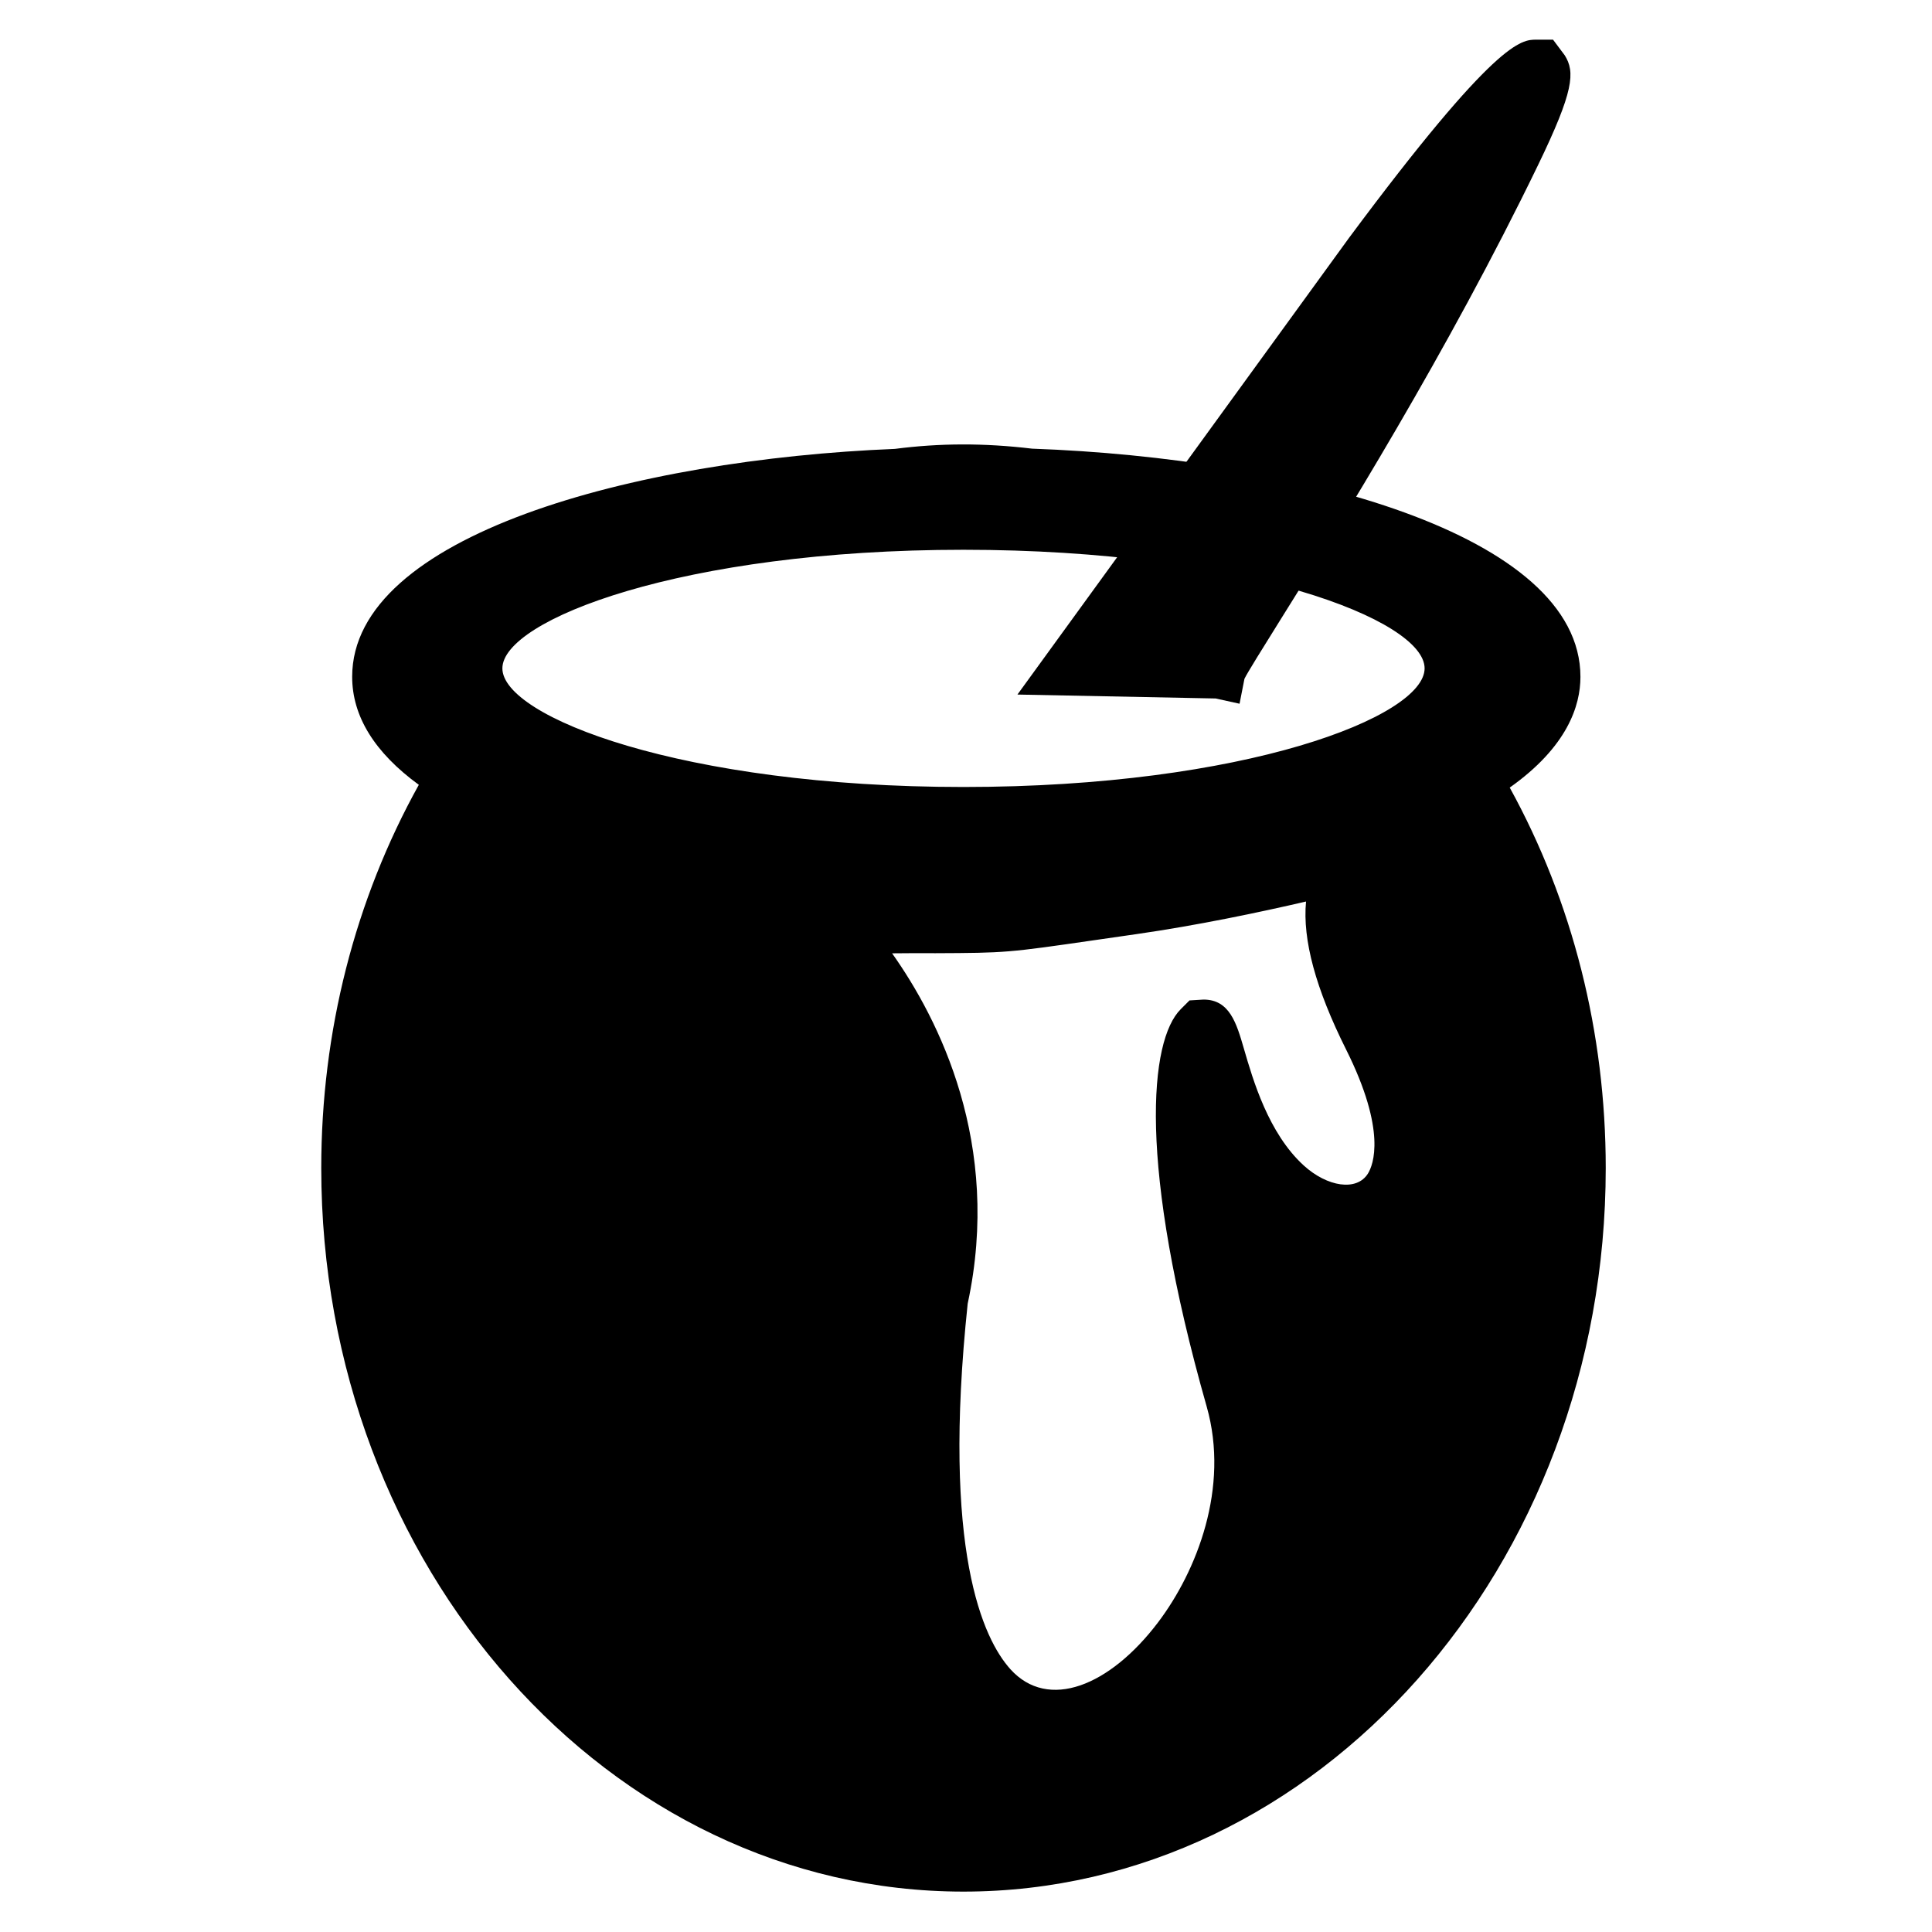
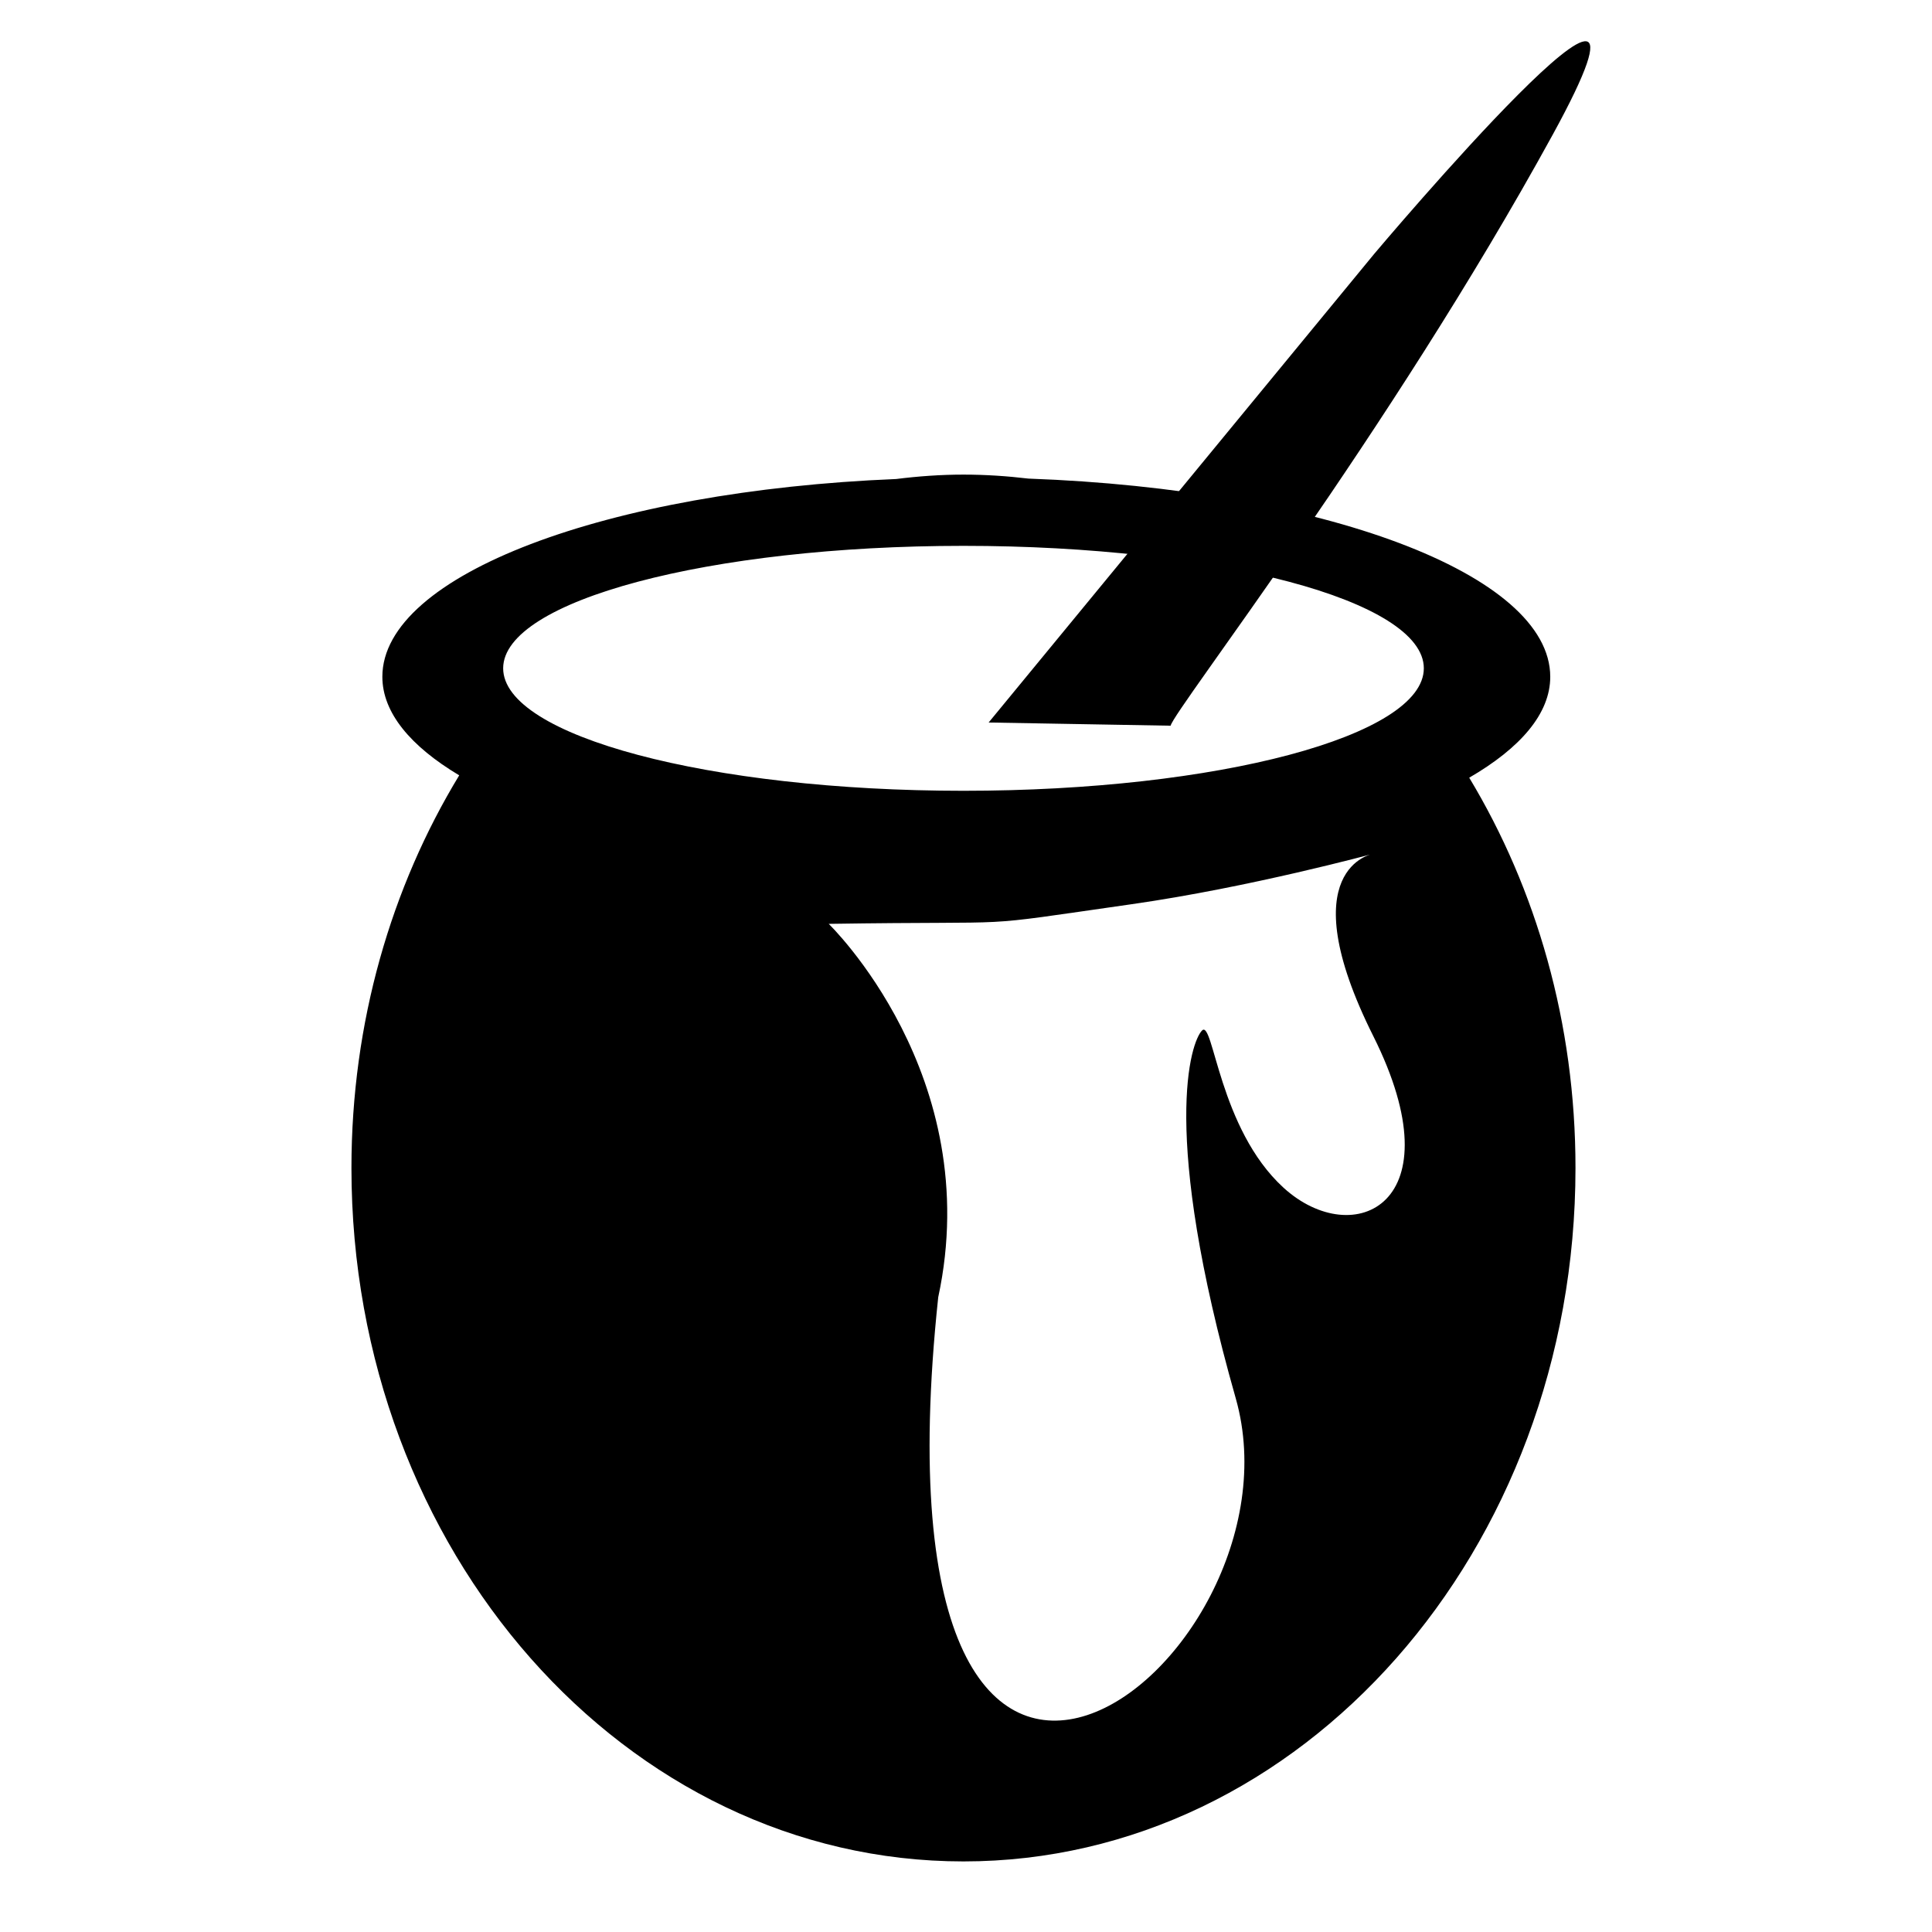
- <svg xmlns="http://www.w3.org/2000/svg" version="1.1" id="Layer_1" x="0px" y="0px" width="32px" height="32px" viewBox="0 0 32 32" enable-background="new 0 0 32 32" xml:space="preserve">
+ <svg xmlns="http://www.w3.org/2000/svg" version="1.1" x="0px" y="0px" width="32px" height="32px" viewBox="0 0 32 32" enable-background="new 0 0 32 32" xml:space="preserve">
  <g id="Bee" display="none">
-     <path display="inline" fill="none" stroke="#000000" d="M20.52,8.712c0-6.794-4.528-4.529-4.528-4.529s-4.529-2.265-4.529,4.529   c0,0,0,2.265,4.529,2.265C20.52,10.977,20.52,8.712,20.52,8.712z" />
-     <path display="inline" fill="none" stroke="#000000" d="M20.52,11.298c0,0,4.529,0,0,9.06c0,0,0,4.528-4.528,4.528   c-4.529,0-4.529-4.528-4.529-4.528c-4.53-9.06,0-9.06,0-9.06S15.99,13.563,20.52,11.298z" />
+     <path display="inline" fill="none" stroke="#000000" d="M20.519,8.712c0-6.794-4.528-4.529-4.528-4.529s-4.529-2.265-4.529,4.529   c0,0,0,2.265,4.529,2.265C20.519,10.977,20.519,8.712,20.519,8.712z" />
+     <path display="inline" fill="none" stroke="#000000" d="M20.519,11.298c0,0,4.53,0,0,9.059c0,0,0,4.529-4.528,4.529   c-4.529,0-4.529-4.529-4.529-4.529c-4.53-9.059,0-9.059,0-9.059S15.99,13.563,20.519,11.298z" />
    <path display="inline" fill="none" stroke="#000000" d="M15.99,31.68c0-6.166-2.979-7.775-2.979-7.775" />
    <path display="inline" fill="none" stroke="#000000" d="M15.99,31.68c0-6.166,2.979-7.775,2.979-7.775" />
    <path display="inline" fill="none" stroke="#000000" d="M9.504,13.259c0,0,1.85,2.247,6.486,2.247" />
-     <path display="inline" fill="none" stroke="#000000" d="M9.623,15.506c0,0,0.676,2.311,6.438,2.266" />
-     <path display="inline" fill="none" stroke="#000000" d="M10.815,18.993c0,0,0.229,1.085,5.28,1.147" />
+     <path display="inline" fill="none" stroke="#000000" d="M9.623,15.506c0,0,0.676,2.311,6.438,2.265" />
+     <path display="inline" fill="none" stroke="#000000" d="M10.815,18.993c0,0,0.229,1.085,5.28,1.148" />
    <path display="inline" fill="none" stroke="#000000" d="M11.566,21.245c0,0,0.071,1.055,4.424,1.091" />
    <path display="inline" fill="none" stroke="#000000" d="M22.458,13.259c0,0-1.849,2.247-6.483,2.247" />
-     <path display="inline" fill="none" stroke="#000000" d="M22.34,15.506c0,0-0.668,2.311-6.365,2.266" />
-     <path display="inline" fill="none" stroke="#000000" d="M21.146,18.993c0,0.001-0.226,1.085-5.244,1.147" />
+     <path display="inline" fill="none" stroke="#000000" d="M22.34,15.506c0,0-0.668,2.311-6.365,2.265" />
+     <path display="inline" fill="none" stroke="#000000" d="M21.147,18.993c0,0.001-0.226,1.085-5.244,1.148" />
    <path display="inline" fill="none" stroke="#000000" d="M20.398,21.245c0,0-0.072,1.055-4.423,1.091" />
-     <path display="inline" fill="none" stroke="#000000" d="M21.424,12.127c0.317-0.704,9.633-11.761,9.901-5.35   c0.272,6.511-6.796,10.286-9.593,9.366c7.526,2.476,8.062,8.391,6.146,9.837c-2.904,2.196-6.416-4.813-7.186-6.983" />
-     <path display="inline" fill="none" stroke="#000000" d="M10.731,12.127c-0.317-0.704-9.632-11.761-9.902-5.35   c-0.272,6.511,6.795,10.286,9.593,9.366c-7.528,2.476-8.062,8.391-6.147,9.837c2.906,2.196,6.416-4.813,7.187-6.983" />
+     <path display="inline" fill="none" stroke="#000000" d="M21.424,12.127c0.317-0.704,9.632-11.761,9.901-5.35   c0.272,6.511-6.795,10.286-9.592,9.366c7.526,2.476,8.061,8.391,6.146,9.837c-2.905,2.197-6.416-4.813-7.186-6.983" />
+     <path display="inline" fill="none" stroke="#000000" d="M10.731,12.127c-0.317-0.704-9.632-11.761-9.902-5.35   c-0.272,6.511,6.795,10.286,9.593,9.366c-7.528,2.476-8.062,8.391-6.147,9.837c2.906,2.197,6.416-4.813,7.187-6.983" />
  </g>
  <g id="Egg" display="none">
-     <path display="inline" stroke="#000000" d="M19.416,12.083c0,4.821,3.002,17.667-1.416,17.667s-9.292-9.512-9.292-14.333   C8.708,10.596,9.707,1,14.125,1S19.416,7.263,19.416,12.083z" />
+     <path display="inline" stroke="#000000" d="M19.416,12.083c0,4.822,3.002,17.667-1.416,17.667c-4.418,0-9.292-9.512-9.292-14.333   C8.708,10.596,9.707,1,14.125,1C18.543,1,19.416,7.263,19.416,12.083z" />
  </g>
  <g id="Larva" display="none">
-     <path display="inline" fill="none" stroke="#000000" d="M22.208,3.666c0.459,1.833-2.312,1.798-4.25,2.417   C16,6.708,14.701,7.704,14.042,7.375C12.708,6.708,13,4.625,16.542,3.5C19.229,2.646,21.625,2.5,22.208,3.666z" />
-     <path display="inline" fill="none" stroke="#000000" d="M24.333,11.791c0,0.656-2.472,0.208-5.083,0.208s-7.583,0.822-7.583,0.167   c0-0.655-0.292-1,6.125-2.458C26.287,8.542,24.333,11.135,24.333,11.791z" />
+     <path display="inline" fill="none" stroke="#000000" d="M22.208,3.666c0.459,1.833-2.311,1.798-4.25,2.417   C16,6.708,14.701,7.704,14.042,7.375C12.708,6.708,13,4.625,16.542,3.5C19.229,2.646,21.625,2.5,22.208,3.666z" />
+     <path display="inline" fill="none" stroke="#000000" d="M24.333,11.791c0,0.656-2.471,0.208-5.083,0.208   c-2.612,0-7.583,0.822-7.583,0.167s-0.292-1,6.125-2.458C26.287,8.542,24.333,11.135,24.333,11.791z" />
    <path display="inline" fill="none" stroke="#000000" d="M25.417,15.708c-0.125,2.5-2.167,0.5-6.042,0.167   c-3.668-0.315-9.083,0.5-8.75-1.375c0.121-0.68,1.961-1.556,5.625-1.917C27.667,11.458,25.451,15.019,25.417,15.708z" />
    <path display="inline" fill="none" stroke="#000000" d="M24.75,20.333c-0.643,1.077-1.458,0.333-6.833-0.333   c-5.028,0-8.667,0.295-8.667-0.959s0.508-3.498,7.917-3.125C24.625,16.291,26.416,17.541,24.75,20.333z" />
-     <path display="inline" fill="none" stroke="#000000" d="M23.625,24.041c-1.605,1.771-2.154,0.167-7.792,0.167   c-5.417-0.625-7.917,0.858-7.917-1.167c0-2.023,2.5-3.333,10.5-2.666C24.007,20.841,25.25,22.249,23.625,24.041z" />
+     <path display="inline" fill="none" stroke="#000000" d="M23.625,24.041c-1.605,1.771-2.154,0.167-7.792,0.167   c-5.417-0.625-7.917,0.858-7.917-1.167c0-2.024,2.5-3.333,10.5-2.666C24.007,20.841,25.25,22.249,23.625,24.041z" />
    <path display="inline" fill="none" stroke="#000000" d="M22.958,26.291c0,1.45-2.423,2.375-7.521,2.375   c-5.097,0-7.646-1.008-7.646-2.458s1.708-2.042,7.75-1.917C21.583,24.25,22.958,24.841,22.958,26.291z" />
    <path display="inline" fill="none" stroke="#000000" d="M19.333,29.416c0,0.736-5.375,1.459-7.625,1   C9.712,30.009,9.542,29.736,9.542,29s2.255-0.417,4.292-0.417C15.87,28.583,19.333,28.68,19.333,29.416z" />
    <path display="inline" fill="none" stroke="#000000" d="M23.417,6.541c0.75,2.958-0.459,2.333-3.167,2.667   c-1.953,0.58-7.119,1.674-7.417,1c-0.625-1.417,1.458-2.292,5.083-3.417S23.236,5.827,23.417,6.541z" />
-     <path display="inline" fill="none" stroke="#000000" d="M20.208,1.791c0.295,0.675-2.354,0.975-4.333,1.458   C14,3.708,13.827,4.195,13.583,3.5c-0.292-0.833-0.009-1.262,1.958-1.792C17.708,1.125,19.917,1.125,20.208,1.791z" />
+     <path display="inline" fill="none" stroke="#000000" d="M20.208,1.791c0.295,0.675-2.355,0.975-4.333,1.458   C14,3.708,13.827,4.195,13.583,3.5c-0.292-0.833-0.009-1.262,1.958-1.792C17.708,1.125,19.917,1.125,20.208,1.791z" />
    <g id="Layer_4" display="inline">
	</g>
  </g>
  <g id="Pollen" display="none">
    <polygon display="inline" stroke="#000000" points="15.284,28.122 12.626,30.326 11.244,27.039 9.426,25.99 6.147,26.586    6.468,23.032 5.419,21.214 2.408,20.107 4.336,17.174 4.336,15.075 2.408,12.626 5.419,11.035 6.468,9.217 6.147,6.147    9.426,6.259 11.244,5.21 12.626,2.408 15.284,4.127 17.384,4.127 20.107,2.408 21.423,5.21 23.241,6.259 26.586,6.147    26.199,9.217 27.248,11.035 30.326,12.626 28.331,15.075 28.331,17.174 30.326,20.107 27.248,21.214 26.199,23.032 26.586,26.586    23.241,25.99 21.423,27.039 20.107,30.326 17.384,28.122  " />
  </g>
  <g id="Honeypot">
-     <g>
-       <path d="M24.335,12.881c0.847-0.491,1.342-1.061,1.342-1.671c0-1.705-3.784-3.107-8.643-3.283    c-0.354-0.042-0.712-0.066-1.076-0.066c-0.377,0-0.748,0.027-1.115,0.073c-4.793,0.196-8.51,1.587-8.51,3.275    c0,0.595,0.467,1.151,1.273,1.633c-1.124,1.85-1.785,4.088-1.785,6.504c0,6.344,4.538,11.485,10.137,11.485    c5.599,0,10.138-5.144,10.138-11.485C26.096,16.948,25.445,14.723,24.335,12.881z M21.259,19.672    c-1.069-0.977-1.161-2.79-1.349-2.604c-0.186,0.186-0.698,1.676,0.558,6.093c1.255,4.416-6.183,10.136-4.928-1.675    c0.79-3.674-1.814-6.185-1.814-6.185c3.403-0.052,2.225,0.074,5.021-0.326c1.954-0.279,3.999-0.836,3.999-0.836    s-1.395,0.231,0,3.021C24.143,19.951,22.416,20.729,21.259,19.672z M15.958,13.535c-4.494,0-8.137-1.104-8.137-2.465    c0-1.361,3.643-2.464,8.137-2.464s8.138,1.104,8.138,2.464C24.096,12.431,20.452,13.535,15.958,13.535z" />
-       <path d="M15.958,31.331c-5.865,0-10.637-5.377-10.637-11.985c0-2.258,0.557-4.441,1.616-6.347    c-0.733-0.535-1.104-1.136-1.104-1.79c0-2.341,4.66-3.598,8.989-3.774c0.74-0.096,1.476-0.099,2.271-0.004    c4.354,0.156,9.084,1.408,9.084,3.78c0,0.476-0.215,1.157-1.171,1.834c1.042,1.893,1.59,4.061,1.59,6.301    C26.596,25.954,21.823,31.331,15.958,31.331L15.958,31.331z M7.763,10.06c-0.603,0.375-0.93,0.773-0.93,1.149    c0,0.379,0.366,0.807,1.029,1.204l0.433,0.258l-0.262,0.431c-1.12,1.844-1.712,4.003-1.712,6.244    c0,6.058,4.323,10.985,9.637,10.985c5.314,0,9.638-4.928,9.638-10.985c0-2.228-0.584-4.374-1.689-6.207l-0.262-0.436l0.439-0.255    c0.705-0.408,1.093-0.848,1.093-1.238c0-0.429-0.418-0.883-1.177-1.299c0.381,0.34,0.596,0.727,0.596,1.159    c0,1.947-4.346,2.965-8.638,2.965s-8.637-1.019-8.637-2.965C7.321,10.699,7.479,10.362,7.763,10.06L7.763,10.06z M15.958,9.106    c-4.662,0-7.637,1.163-7.637,1.964c0,0.801,2.975,1.965,7.637,1.965s7.638-1.164,7.638-1.965    C23.596,10.269,20.62,9.106,15.958,9.106L15.958,9.106z M17.466,28.999c-0.562,0-1.071-0.236-1.474-0.684    c-0.997-1.109-1.317-3.425-0.949-6.882c0.731-3.415-1.64-5.749-1.664-5.772l-0.873-0.841l1.212-0.019    c0.812-0.012,1.364-0.015,1.771-0.016c1.111-0.005,1.111-0.005,2.512-0.208l0.675-0.097c1.71-0.244,3.493-0.705,3.871-0.805    l0.117-0.029l0.213,0.976c-0.063,0.018-0.144,0.057-0.196,0.184c-0.075,0.181-0.177,0.752,0.513,2.131    c0.809,1.615,0.618,2.535,0.317,3.023c-0.504,0.816-1.735,0.858-2.589,0.08c-0.325-0.297-0.57-0.655-0.758-1.016    c0.059,0.869,0.26,2.154,0.784,3.999c0.482,1.696-0.184,3.409-0.967,4.446C19.248,28.442,18.331,28.999,17.466,28.999    L17.466,28.999z M14.776,15.79c0.771,1.088,1.822,3.155,1.252,5.802c-0.432,4.096,0.257,5.554,0.707,6.055    c0.625,0.693,1.647,0.281,2.448-0.778c0.639-0.846,1.185-2.228,0.804-3.57c-1.146-4.03-0.948-6.065-0.431-6.583l0.146-0.146    l0.233-0.014c0.432,0,0.546,0.394,0.667,0.81c0.152,0.525,0.408,1.405,0.992,1.938c0.389,0.354,0.878,0.433,1.064,0.133    c0.086-0.14,0.314-0.7-0.361-2.051c-0.505-1.01-0.725-1.82-0.665-2.454c-0.771,0.179-1.805,0.396-2.816,0.541l-0.673,0.097    c-1.457,0.211-1.481,0.213-2.651,0.218C15.294,15.786,15.06,15.787,14.776,15.79L14.776,15.79z" />
-     </g>
-     <g>
-       <path d="M20.145,11.069c0.045-0.231,2.789-4.23,4.881-8.555c1.865-3.853-2.277,1.72-2.277,1.72l-4.93,6.789L20.145,11.069z" />
-       <path d="M20.531,11.656l-0.396-0.087l-3.283-0.065l5.492-7.564c2.44-3.283,2.854-3.283,3.102-3.283h0.277l0.194,0.259    c0.174,0.278,0.151,0.592-0.441,1.816c-1.502,3.105-3.308,5.996-4.278,7.549c-0.279,0.447-0.543,0.87-0.586,0.962L20.531,11.656    L20.531,11.656z M18.785,10.542l1.063,0.021c0.101-0.169,0.257-0.419,0.502-0.812c0.846-1.354,2.334-3.736,3.687-6.374    c-0.299,0.376-0.604,0.775-0.887,1.155L18.785,10.542L18.785,10.542z" />
-     </g>
+     <path d="M24.335,12.881c0.847-0.491,1.342-1.061,1.342-1.671c0-1.705-3.785-3.107-8.643-3.283   c-0.354-0.042-0.712-0.066-1.076-0.066c-0.377,0-0.748,0.027-1.115,0.073c-4.793,0.196-8.51,1.587-8.51,3.275   c0,0.595,0.467,1.151,1.273,1.633c-1.124,1.85-1.785,4.088-1.785,6.504c0,6.343,4.538,11.485,10.137,11.485   c5.598,0,10.137-5.143,10.137-11.485C26.096,16.948,25.445,14.723,24.335,12.881z M21.259,19.672   c-1.069-0.976-1.161-2.79-1.349-2.604c-0.186,0.186-0.698,1.676,0.558,6.093c1.255,4.416-6.183,10.136-4.928-1.675   c0.79-3.673-1.814-6.184-1.814-6.184c3.403-0.052,2.225,0.074,5.021-0.326c1.954-0.279,3.999-0.836,3.999-0.836   s-1.395,0.231,0,3.021C24.142,19.951,22.416,20.729,21.259,19.672z M15.958,13.098c-4.211,0-7.624-0.908-7.624-2.029   c0-1.12,3.412-2.028,7.624-2.028c4.21,0,7.625,0.908,7.625,2.028C23.583,12.19,20.169,13.098,15.958,13.098z" />
+     <path d="M19.389,12.02c0.06-0.265,3.614-4.838,6.326-9.784c2.417-4.407-2.952,1.967-2.952,1.967l-6.388,7.764L19.389,12.02z" />
  </g>
</svg>
